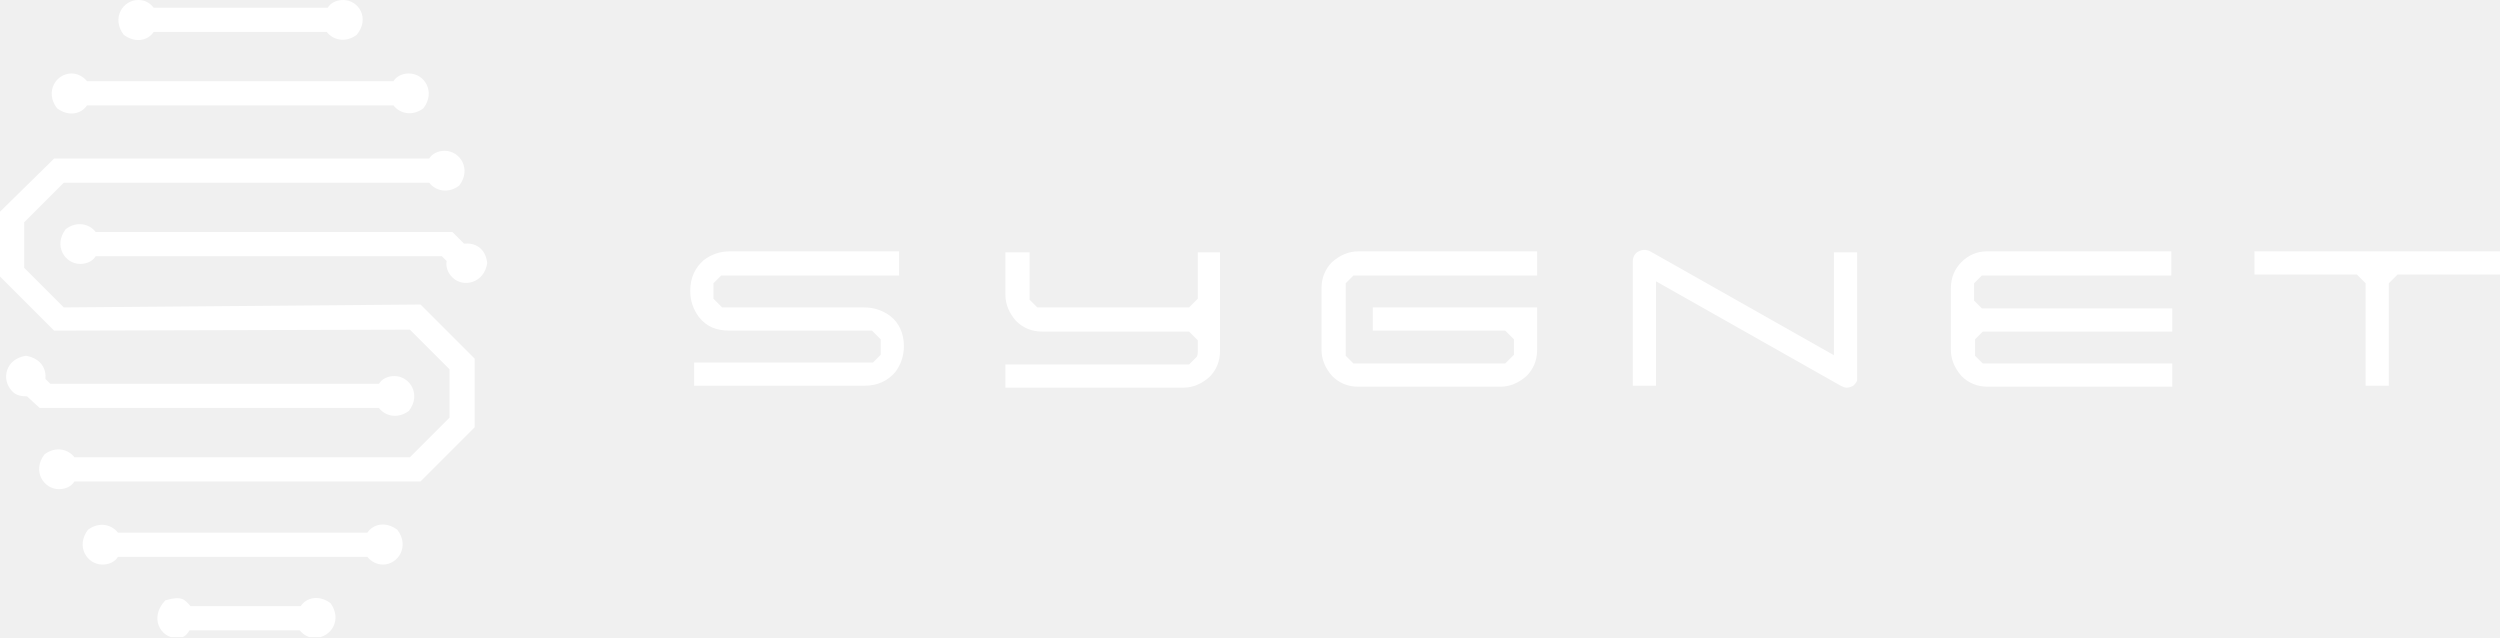
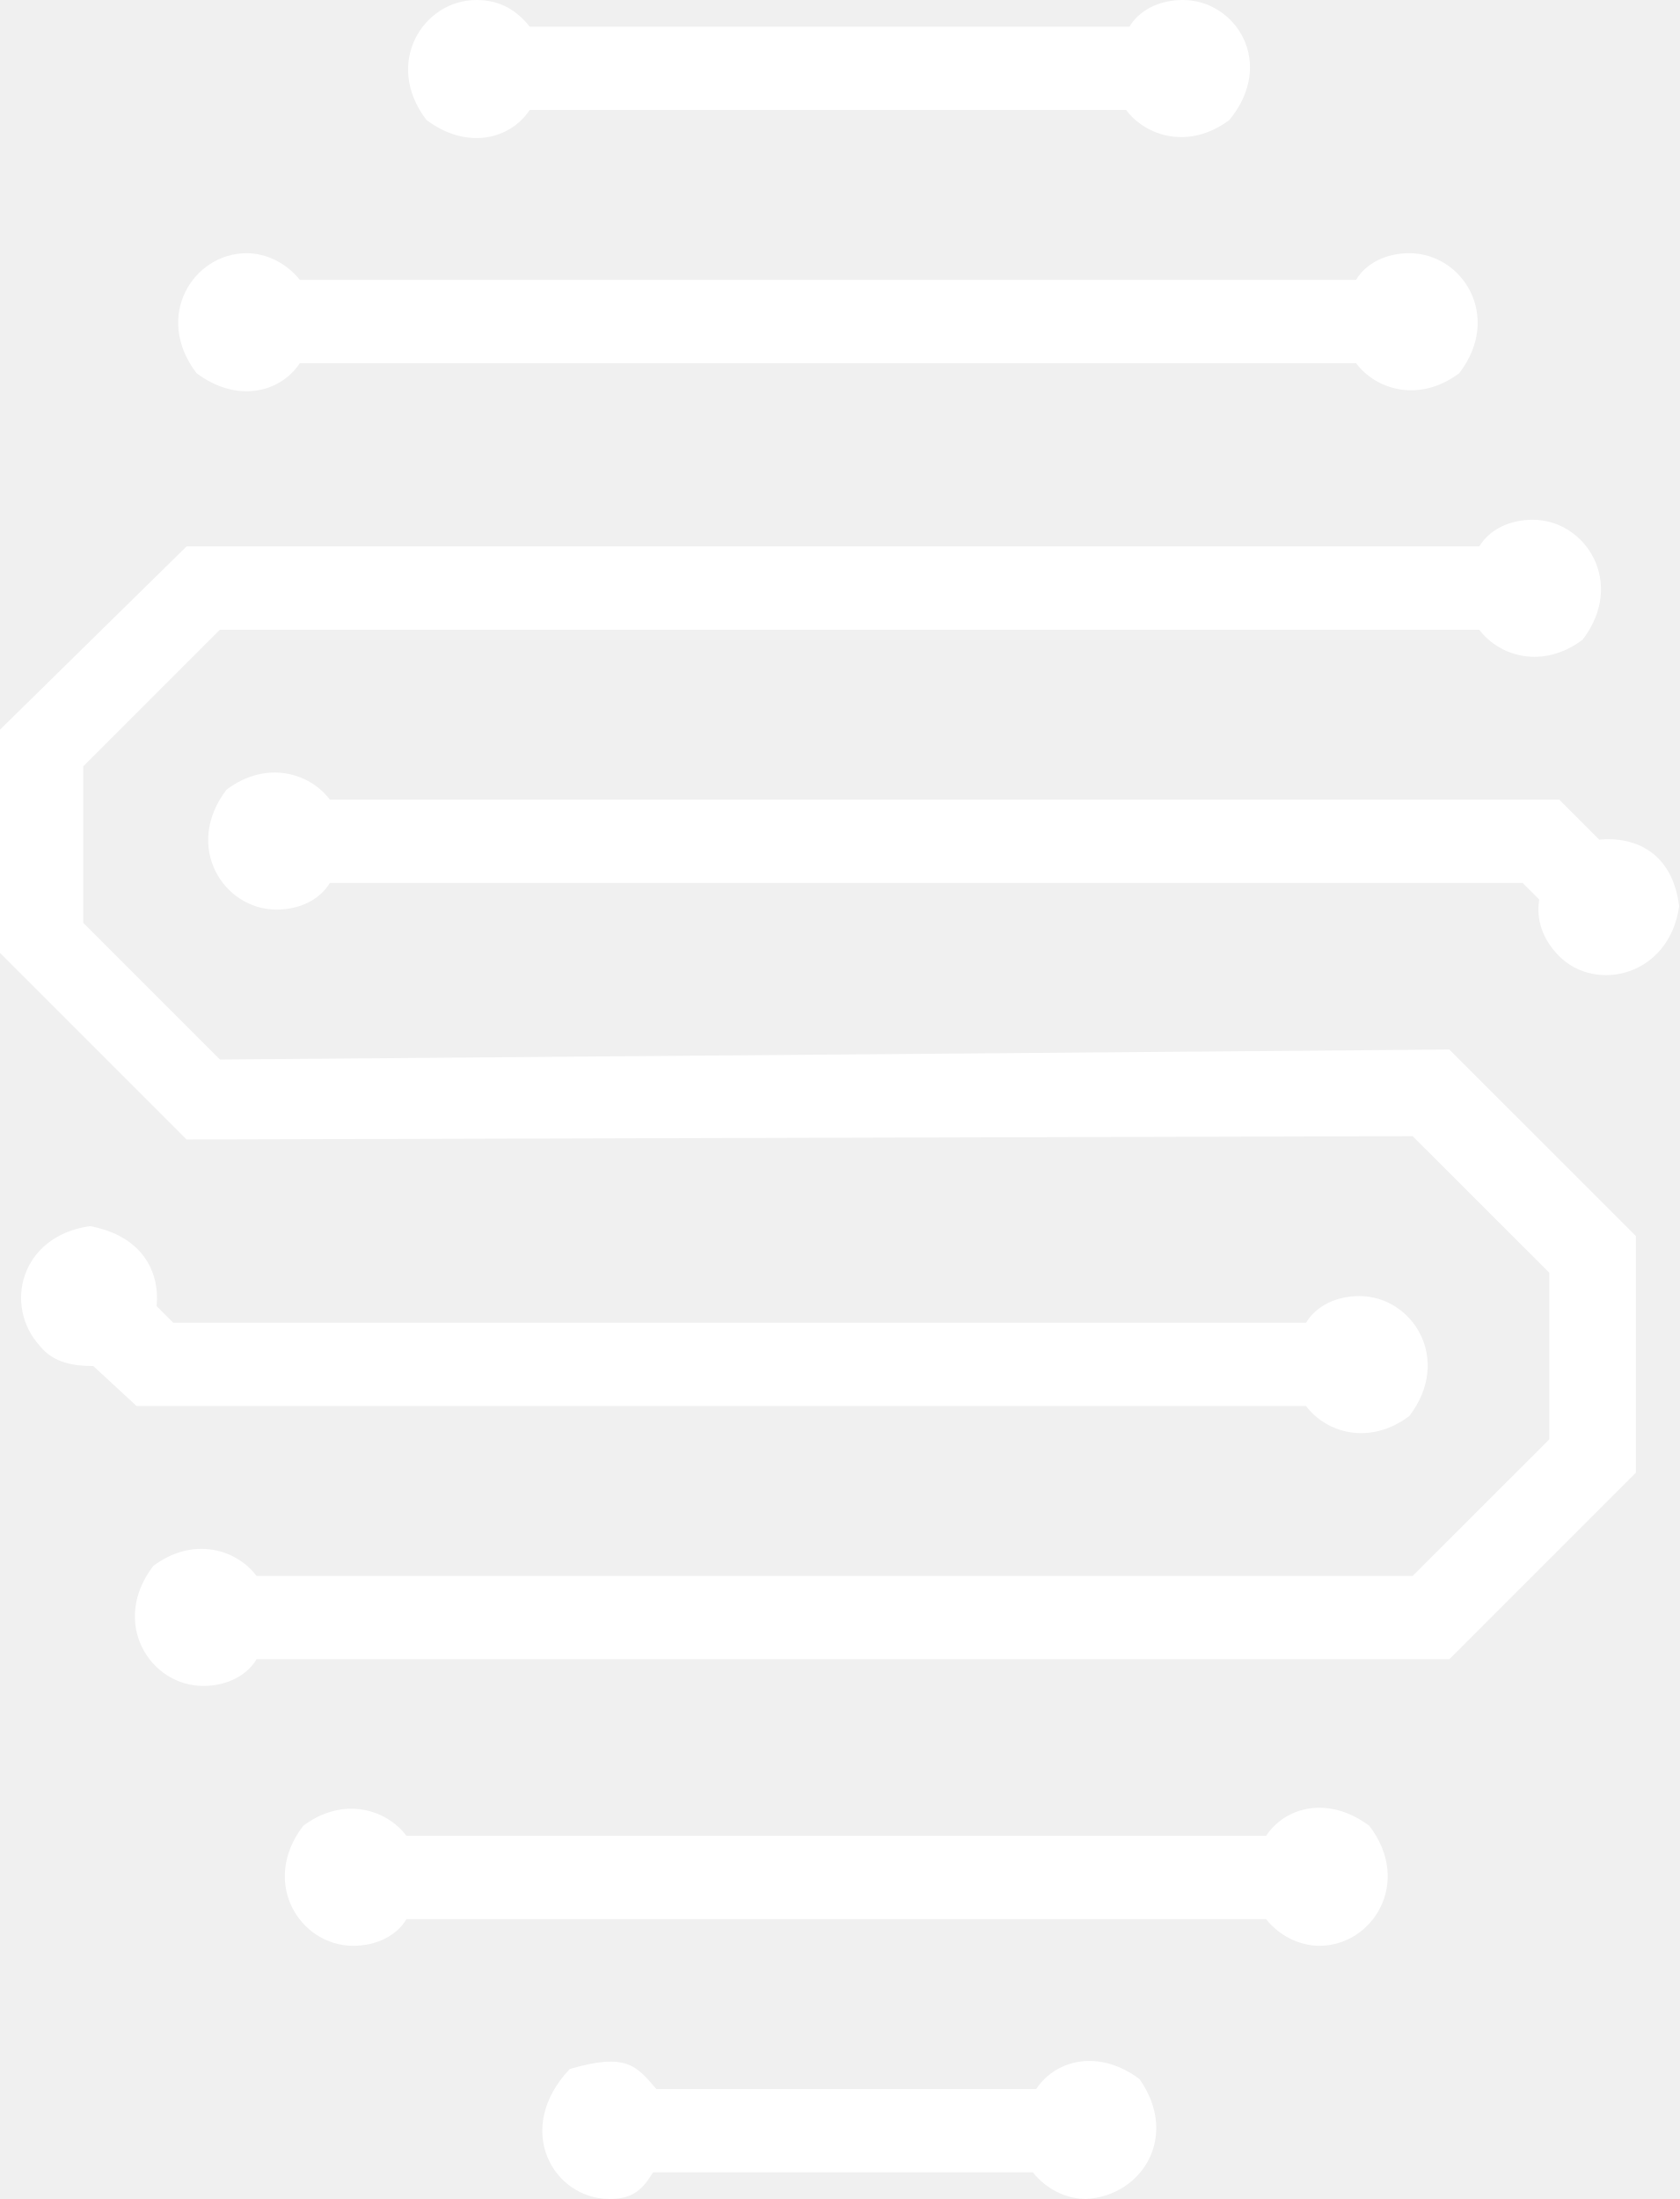
- <svg xmlns="http://www.w3.org/2000/svg" xmlns:xlink="http://www.w3.org/1999/xlink" version="1.1" id="Layer_1" x="0px" y="0px" viewBox="0 0 258.6 65.9" style="enable-background:new 0 0 258.6 65.9;" xml:space="preserve" width="258.6px" height="65.9px">
-   <style type="text/css">
- 	.st0{clip-path:url(#SVGID_2_);fill:#FFFFFF;}
- 	.st1{fill:#FFFFFF;}
- 	.st2{clip-path:url(#SVGID_4_);fill:#FFFFFF;}
- </style>
-   <g>
-     <defs>
-       <rect id="SVGID_1_" width="258.6" height="65.9" />
-     </defs>
-     <clipPath id="SVGID_2_">
-       <use xlink:href="#SVGID_1_" style="overflow:visible;" />
-     </clipPath>
-     <path class="st0" d="M92.1,32.7c-0.8-0.6-1.7-0.9-2.7-0.9H75.5c-0.3,0-0.6,0-0.8,0l0,0l-0.9-0.9c0-0.2,0-0.5,0-0.8   c0-0.3,0-0.6,0-0.8l0.8-0.8l0,0c0.2,0,0.5,0,0.8,0h17.6V26H75.5c-1,0-1.9,0.3-2.7,0.9c-0.9,0.8-1.4,1.8-1.4,3.2   c0,1,0.3,1.9,0.9,2.7c0.8,1,1.8,1.4,3.2,1.4h13.9c0.3,0,0.6,0,0.8,0l0,0l0.9,0.9c0,0.2,0,0.5,0,0.8c0,0.1,0,0.5,0,0.8l-0.8,0.8   c-0.2,0-0.5,0-0.8,0H71.8v2.4h17.6c1.4,0,2.4-0.5,3.2-1.4c0.6-0.8,0.9-1.7,0.9-2.7C93.5,34.5,93,33.4,92.1,32.7" />
-     <path class="st0" d="M123.9,26l0,4.4c0,0.2,0,0.3,0,0.5l0,0l-0.9,0.9l0,0c-0.2,0-0.3,0-0.5,0h-14.7c-0.2,0-0.4,0-0.5,0l-0.8-0.8   c0-0.2,0-0.4,0-0.5l0-4.4H104l0,4.4c0,1,0.4,1.9,1.1,2.7c0.7,0.7,1.6,1.1,2.7,1.1h6.2h0h2.4h0h5.9h0.2h0.5l0.9,0.9l0,1.1   c0,0.2,0,0.4-0.1,0.6l-0.8,0.8c-0.2,0-0.3,0-0.5,0l-18.5,0v0.9l0,1.5h9.9h0h2.4h0h6.1c1,0,1.9-0.4,2.7-1.1c0.7-0.7,1.1-1.6,1.1-2.7   v-6.5l0,0l0-3.7H123.9z" />
-     <path class="st0" d="M142,31.8v2.4h13.7l0.9,0.9v0l0,1.1c0,0.2,0,0.3,0,0.5l-0.9,0.9c-0.2,0-0.3,0-0.5,0h-14.7c-0.2,0-0.3,0-0.5,0   l-0.8-0.8c0-0.2,0-0.4,0-0.6v-6.4c0-0.1,0-0.3,0-0.5l0.8-0.8l0,0c0.2,0,0.4,0,0.5,0H159V26h-18.5c-1,0-1.9,0.4-2.7,1.1   c-0.7,0.7-1.1,1.6-1.1,2.7v6.4c0,1,0.4,1.9,1.1,2.7c0.7,0.7,1.6,1.1,2.7,1.1h14.7c1,0,1.9-0.4,2.7-1.1c0.7-0.7,1.1-1.6,1.1-2.7   l0-3.5l0-0.9H142z" />
-     <path class="st0" d="M189.8,36.8L170.7,26c-0.4-0.2-0.8-0.2-1.2,0c-0.4,0.2-0.6,0.6-0.6,1v12.9h2.4V29.1l19.1,10.8l0,0   c0.2,0.1,0.4,0.2,0.6,0.2c0.3,0,0.5-0.1,0.7-0.2c0.2-0.2,0.4-0.4,0.4-0.6c0-0.1,0-0.2,0-0.3V26.1h-2.4V36.8z" />
-     <path class="st0" d="M202.9,27.1c-0.7,0.7-1.1,1.6-1.1,2.7v6.4c0,1,0.4,1.9,1.1,2.7c0.7,0.7,1.6,1.1,2.7,1.1h19.1v-2.4h-19.1   c-0.2,0-0.4,0-0.5,0l-0.8-0.8c0-0.2,0-0.4,0-0.6v-1.1l0.8-0.8h19.6v-2.4H205l-0.8-0.8v-1.3c0-0.2,0-0.3,0-0.5l0.8-0.8l0,0   c0.2,0,0.4,0,0.5,0h18.2l0.9,0V26h-19.1C204.5,26,203.6,26.4,202.9,27.1" />
-   </g>
-   <polygon class="st1" points="233.2,26 233.2,28.4 243.8,28.4 243.8,28.4 244.7,29.3 244.7,29.3 244.7,39.9 247.1,39.9 247.1,29.3   248,28.4 248,28.4 258.6,28.4 258.6,26 " />
-   <g>
-     <defs>
-       <rect id="SVGID_3_" width="258.6" height="65.9" />
-     </defs>
-     <clipPath id="SVGID_4_">
-       <use xlink:href="#SVGID_3_" style="overflow:visible;" />
-     </clipPath>
-     <path class="st2" d="M50.4,27.2c-0.2-1.6-1.3-2.1-2.4-2L46.8,24H9.9c-0.6-0.8-1.9-1.2-3.1-0.3c-1.3,1.7-0.1,3.6,1.5,3.6   c0.7,0,1.3-0.3,1.6-0.8h35.8l0.5,0.5c-0.1,0.6,0.1,1.2,0.6,1.7C47.9,29.8,50.1,29.3,50.4,27.2" />
-     <path class="st2" d="M4.1,42.2h35.1c0.6,0.8,1.9,1.2,3.1,0.3c1.3-1.7,0.1-3.6-1.5-3.6c-0.7,0-1.3,0.3-1.6,0.8h-34l-0.5-0.5   c0.1-1-0.4-2.1-2-2.4c-2.1,0.3-2.6,2.4-1.5,3.6C1.6,40.9,2.2,41,2.8,41L4.1,42.2z" />
-     <path class="st2" d="M6.6,31.8l-4.1-4.1v-4.7l4.1-4.1h37.8c0.6,0.8,1.9,1.2,3.1,0.3c1.3-1.7,0.1-3.6-1.5-3.6   c-0.7,0-1.3,0.3-1.6,0.8H5.6L0,21.9v6.7l5.6,5.6l36.8-0.1l4.1,4.1v5l-4.1,4.1H7.7c-0.6-0.8-1.9-1.2-3.1-0.3   c-1.3,1.7-0.1,3.6,1.5,3.6c0.7,0,1.3-0.3,1.6-0.8h35.8l5.6-5.6v-7.1l-5.6-5.6L6.6,31.8z" />
-     <path class="st2" d="M12.8,3.6c1.2,0.9,2.5,0.6,3.1-0.3h17.9c0.6,0.8,1.9,1.2,3.1,0.3C38.3,1.9,37.1,0,35.5,0   c-0.7,0-1.3,0.3-1.6,0.8H15.9C15.5,0.3,15,0,14.3,0C12.7,0,11.5,1.9,12.8,3.6" />
-     <path class="st2" d="M5.9,11.2c1.2,0.9,2.5,0.6,3.1-0.3l31.7,0c0.6,0.8,1.9,1.2,3.1,0.3c1.3-1.7,0.1-3.6-1.5-3.6   c-0.7,0-1.3,0.3-1.6,0.8L9,8.4c-0.4-0.5-1-0.8-1.6-0.8C5.8,7.6,4.6,9.5,5.9,11.2" />
-     <path class="st2" d="M41.1,54.8c-1.2-0.9-2.5-0.6-3.1,0.3l-25.8,0c-0.6-0.8-1.9-1.2-3.1-0.3c-1.3,1.7-0.1,3.6,1.5,3.6   c0.7,0,1.3-0.3,1.6-0.8l25.8,0c0.4,0.5,1,0.8,1.6,0.8C41.2,58.4,42.4,56.5,41.1,54.8" />
-     <path class="st2" d="M34.2,62.4c-1.2-0.9-2.5-0.6-3.1,0.3l-11.4,0c-0.6-0.7-0.9-1.1-2.6-0.6c-1.7,1.8-0.5,3.9,1.2,3.9   c0.7,0,1-0.3,1.3-0.8l11.4,0c0.4,0.5,1,0.8,1.6,0.8C34.3,65.9,35.4,64.1,34.2,62.4" />
-   </g>
+ <svg xmlns="http://www.w3.org/2000/svg" version="1.1" id="Layer_1" x="0px" y="0px" width="50.399px" height="66px" viewBox="0 0 50.399 66" enable-background="new 0 0 50.399 66" xml:space="preserve">
+   <path fill="#FFFFFF" d="M50.399,27.2c-0.199-1.6-1.3-2.1-2.399-2L46.8,24h-36.9C9.3,23.2,8,22.8,6.8,23.7c-1.3,1.7-0.1,3.6,1.5,3.6  c0.7,0,1.3-0.3,1.6-0.8H45.7l0.5,0.5c-0.101,0.601,0.1,1.2,0.6,1.7C47.899,29.8,50.1,29.3,50.399,27.2" />
+   <path fill="#FFFFFF" d="M4.1,42.2H39.2c0.6,0.8,1.899,1.2,3.1,0.3c1.3-1.7,0.1-3.6-1.5-3.6c-0.7,0-1.3,0.3-1.6,0.8h-34l-0.5-0.5  c0.1-1-0.4-2.1-2-2.4C0.6,37.101,0.1,39.2,1.2,40.4C1.6,40.9,2.2,41,2.8,41L4.1,42.2z" />
+   <path fill="#FFFFFF" d="M6.6,31.8l-4.1-4.1V23l4.1-4.1h37.8c0.601,0.8,1.9,1.2,3.101,0.3c1.3-1.7,0.1-3.6-1.5-3.6  c-0.7,0-1.3,0.3-1.601,0.8H5.6L0,21.9v6.7l5.6,5.6l36.8-0.1l4.101,4.1v5l-4.101,4.1H7.7C7.1,46.5,5.8,46.101,4.6,47  c-1.3,1.7-0.1,3.601,1.5,3.601c0.7,0,1.3-0.301,1.601-0.801h35.8l5.6-5.6v-7.1L43.5,31.5L6.6,31.8z" />
+   <path fill="#FFFFFF" d="M12.8,3.601C14,4.5,15.3,4.2,15.899,3.3h17.9c0.6,0.801,1.9,1.2,3.1,0.301C38.3,1.9,37.1,0,35.5,0  c-0.7,0-1.3,0.3-1.601,0.8h-18C15.5,0.3,15,0,14.3,0C12.7,0,11.5,1.9,12.8,3.601" />
+   <path fill="#FFFFFF" d="M5.899,11.2c1.2,0.9,2.5,0.6,3.101-0.3h31.7c0.6,0.8,1.899,1.2,3.1,0.3c1.3-1.7,0.1-3.6-1.5-3.6  c-0.7,0-1.3,0.3-1.6,0.8H9c-0.4-0.5-1-0.8-1.601-0.8C5.8,7.601,4.6,9.5,5.899,11.2" />
+   <path fill="#FFFFFF" d="M41.1,54.8c-1.2-0.899-2.5-0.6-3.1,0.301H12.2C11.6,54.3,10.3,53.9,9.1,54.8C7.8,56.5,9,58.4,10.6,58.4  c0.7,0,1.3-0.3,1.601-0.8H38c0.399,0.5,1,0.8,1.6,0.8C41.2,58.4,42.399,56.5,41.1,54.8" />
+   <path fill="#FFFFFF" d="M34.2,62.4C33,61.5,31.7,61.8,31.1,62.7H19.7c-0.601-0.7-0.9-1.1-2.601-0.6C15.399,63.9,16.6,66,18.3,66  c0.7,0,1-0.3,1.3-0.8H31c0.399,0.5,1,0.8,1.6,0.8C34.3,65.9,35.399,64.101,34.2,62.4" />
</svg>
